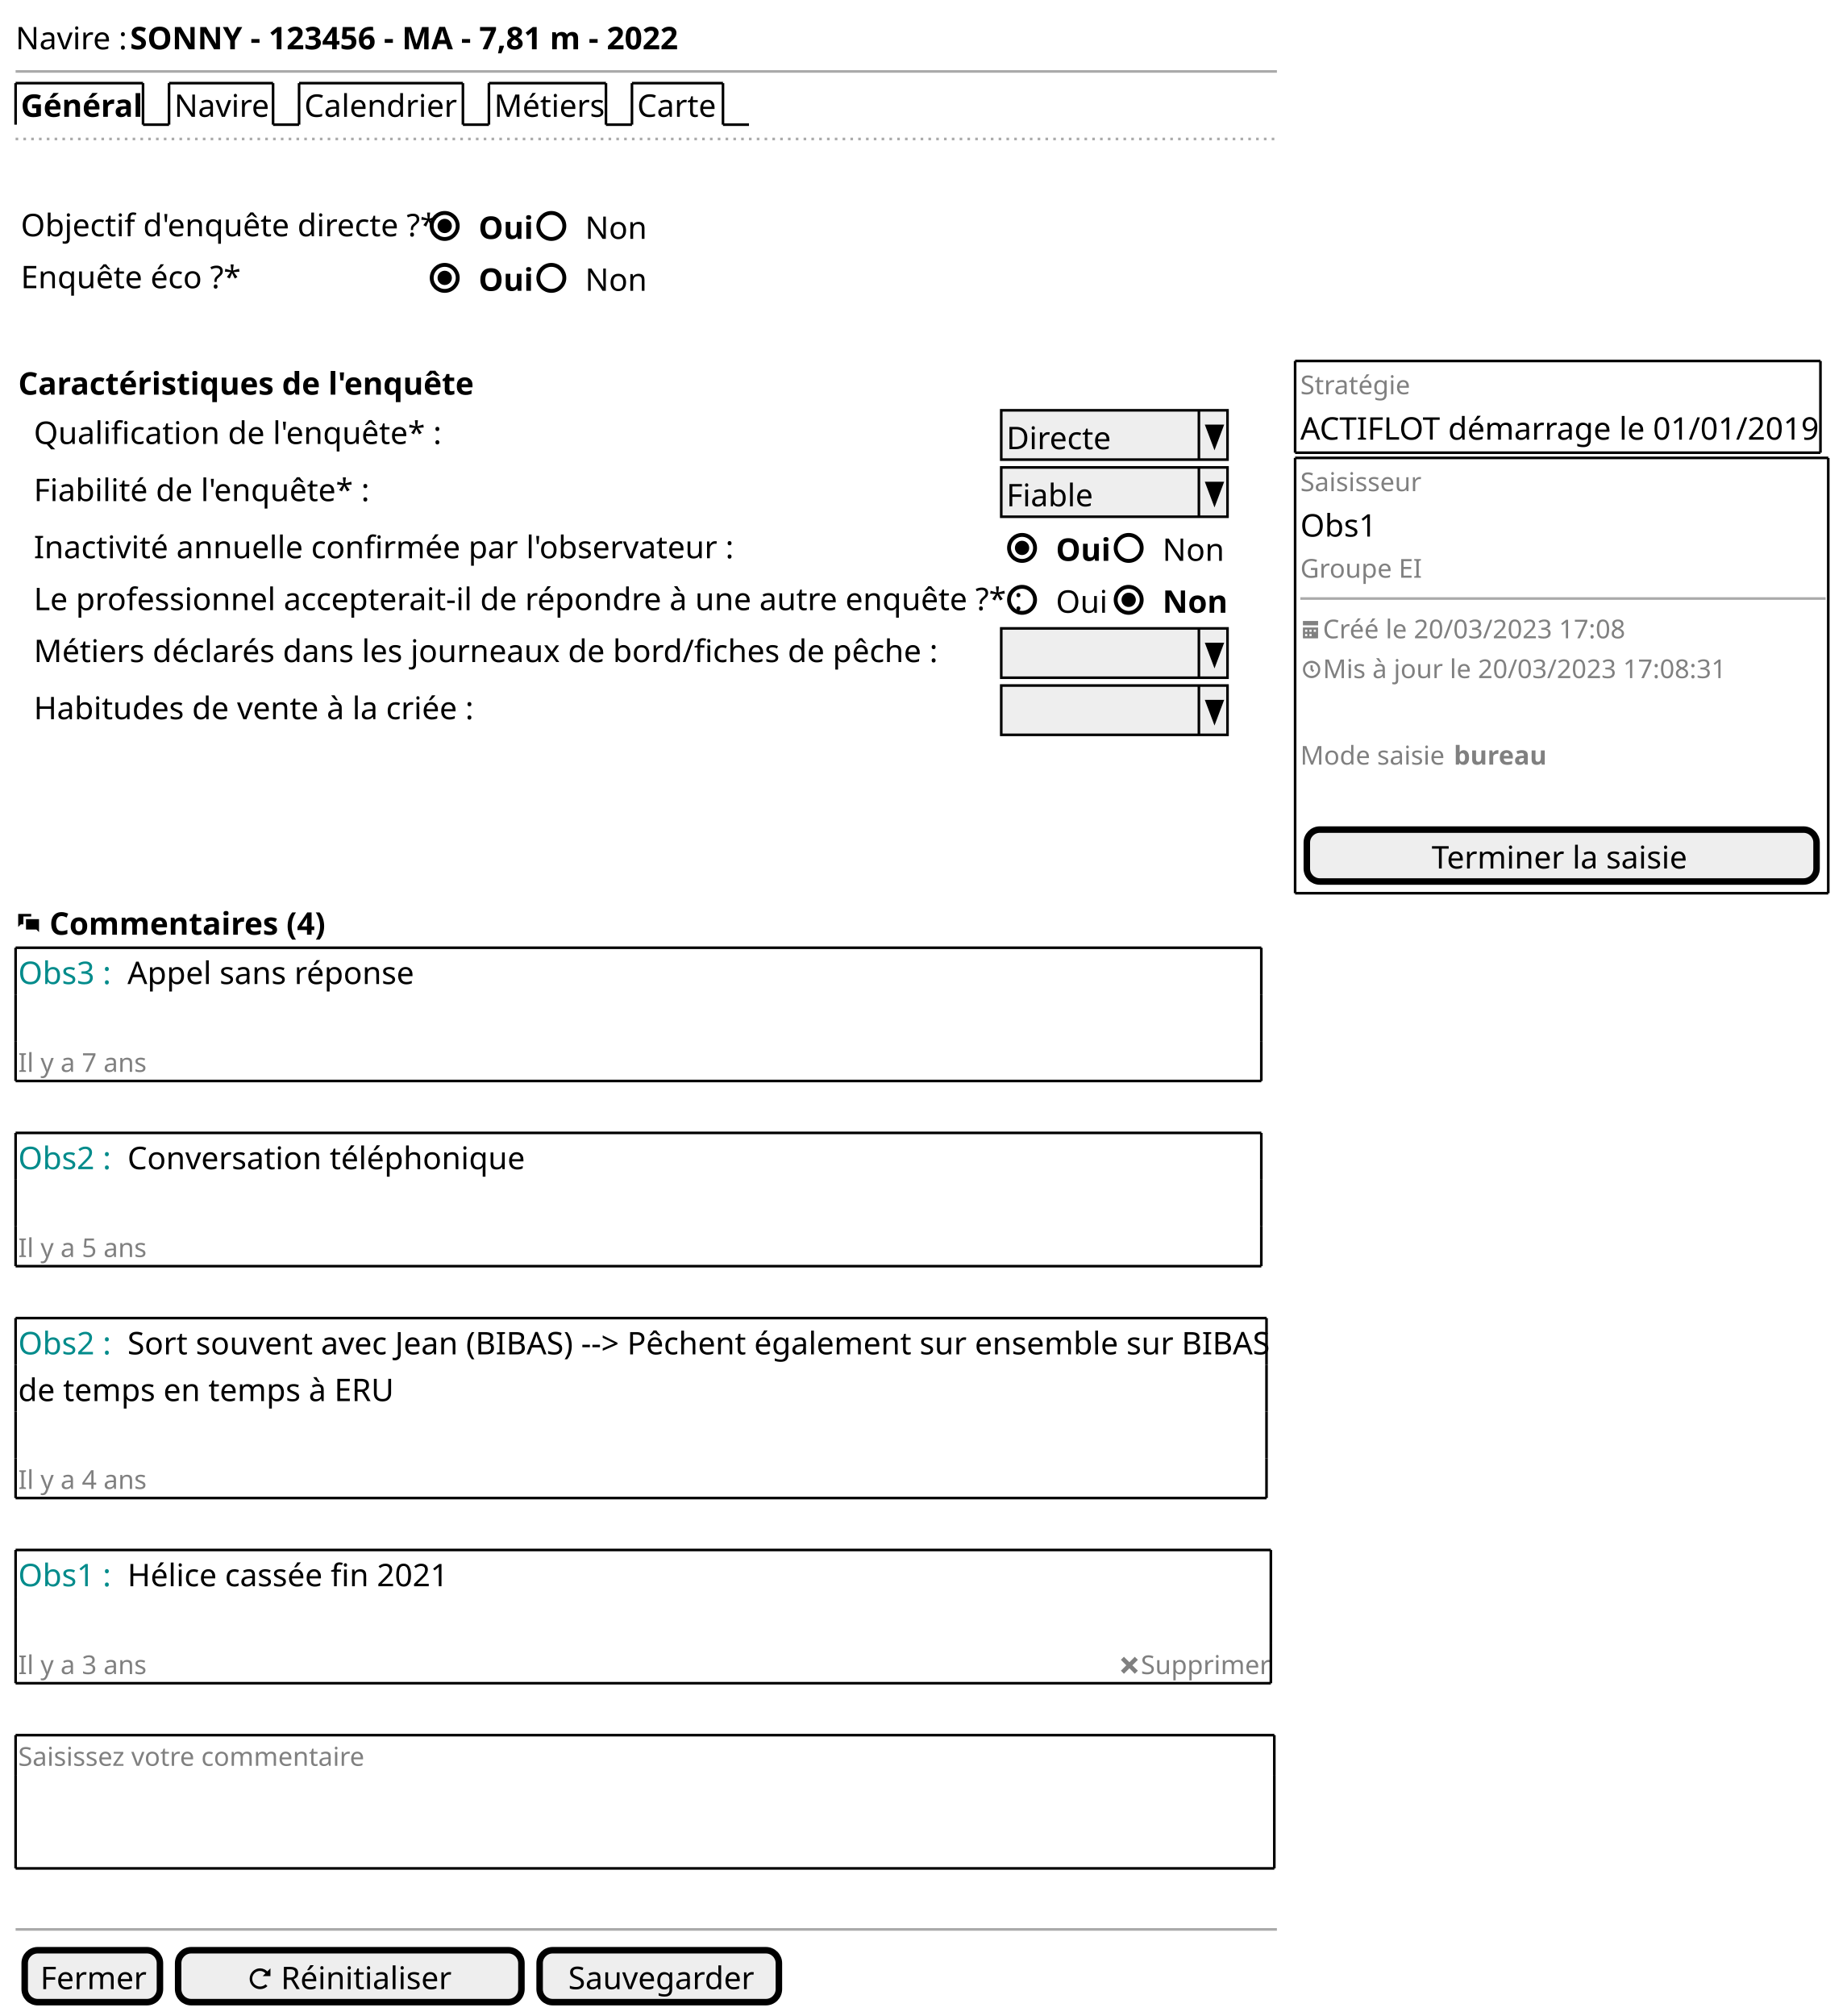
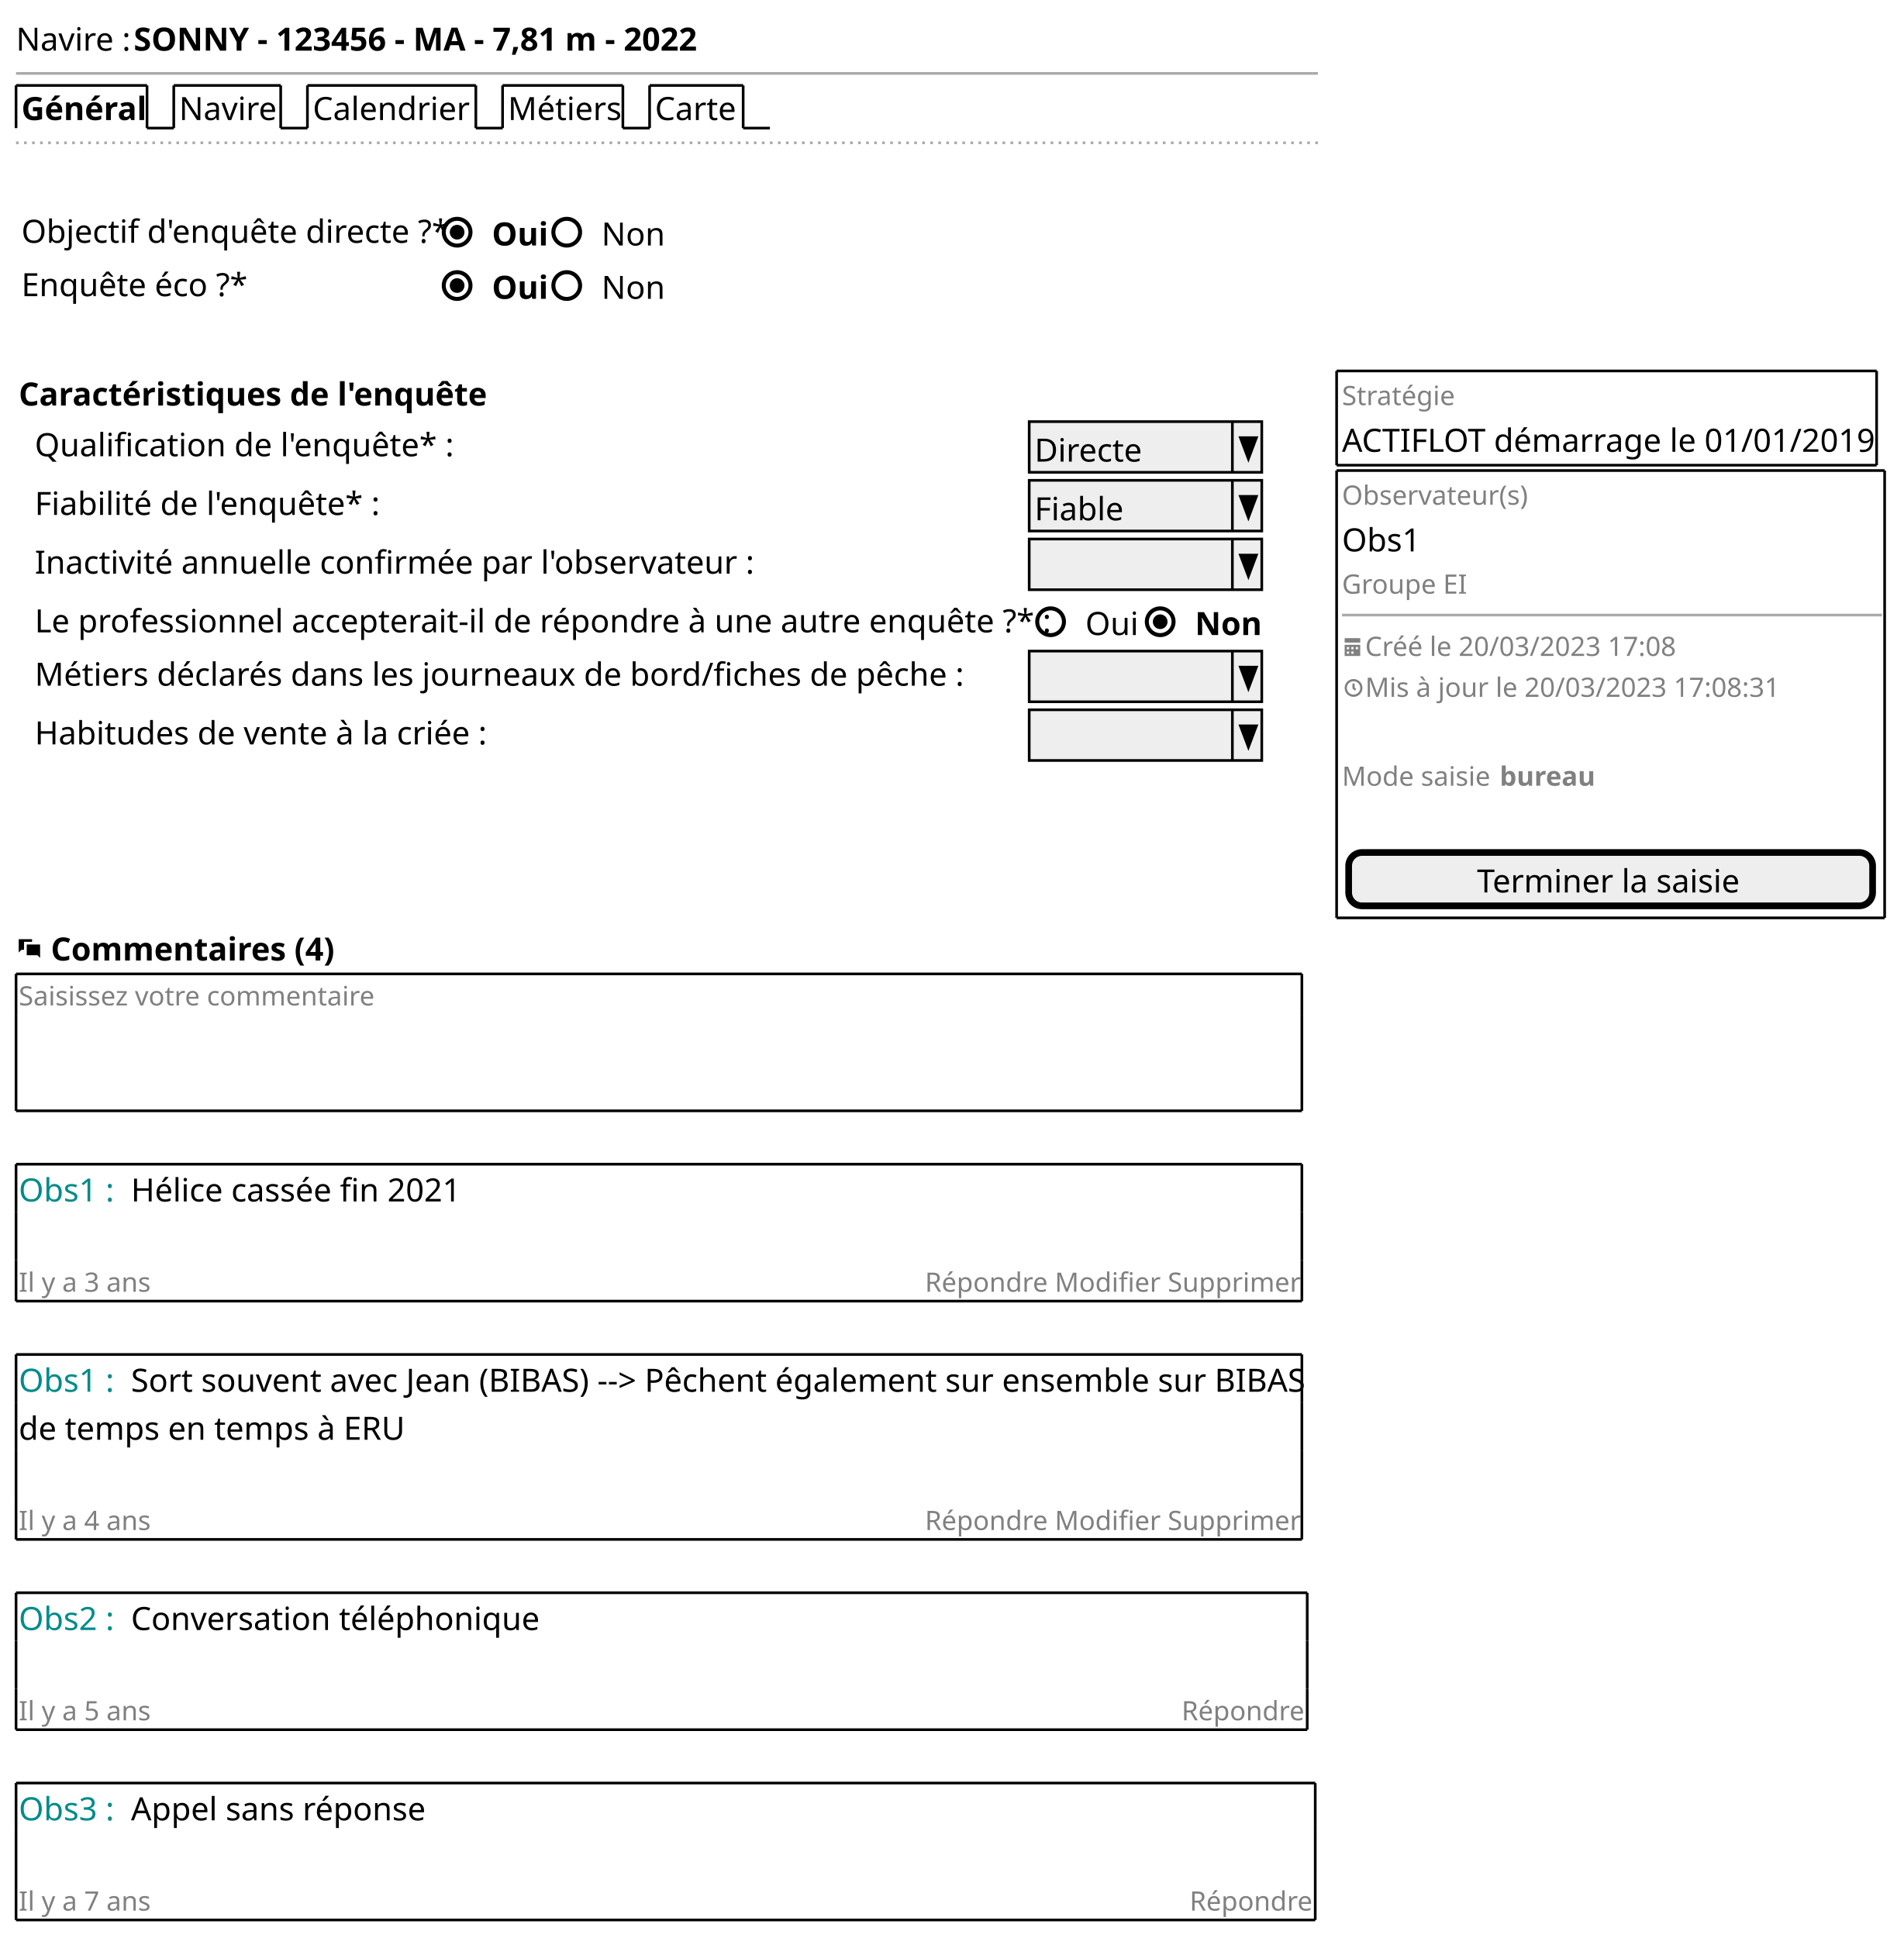
- <svg xmlns="http://www.w3.org/2000/svg" contentStyleType="text/css" height="775px" preserveAspectRatio="none" style="width:710px;height:775px;background:#FFFFFF;" version="1.1" viewBox="0 0 710 775" width="710px" zoomAndPan="magnify">
+ <svg xmlns="http://www.w3.org/2000/svg" contentStyleType="text/css" height="725px" preserveAspectRatio="none" style="width:712px;height:725px;background:#FFFFFF;" version="1.1" viewBox="0 0 712 725" width="712px" zoomAndPan="magnify">
  <defs />
  <g>
    <text fill="#000000" font-family="sans-serif" font-size="12" lengthAdjust="spacing" textLength="41" x="6" y="18.949">Navire :</text>
    <text fill="#000000" font-family="sans-serif" font-size="12" font-weight="bold" lengthAdjust="spacing" textLength="206" x="50" y="18.949">SONNY - 123456 - MA - 7,81 m - 2022</text>
-     <line style="stroke:#AAAAAA;stroke-width:1.0;" x1="6" x2="491" y1="27.461" y2="27.461" />
+     <line style="stroke:#AAAAAA;stroke-width:1.0;" x1="6" x2="493" y1="27.461" y2="27.461" />
    <text fill="#000000" font-family="sans-serif" font-size="12" font-weight="bold" lengthAdjust="spacing" textLength="44" x="8" y="44.91">Général</text>
    <line style="stroke:#000000;stroke-width:1.0;" x1="6" x2="6" y1="31.961" y2="47.922" />
    <line style="stroke:#000000;stroke-width:1.0;" x1="6" x2="55" y1="31.961" y2="31.961" />
    <line style="stroke:#000000;stroke-width:1.0;" x1="55" x2="55" y1="31.961" y2="47.922" />
    <line style="stroke:#000000;stroke-width:1.0;" x1="55" x2="65" y1="47.922" y2="47.922" />
    <text fill="#000000" font-family="sans-serif" font-size="12" lengthAdjust="spacing" textLength="35" x="67" y="44.91">Navire</text>
    <line style="stroke:#000000;stroke-width:1.0;" x1="65" x2="65" y1="31.961" y2="47.922" />
    <line style="stroke:#000000;stroke-width:1.0;" x1="65" x2="105" y1="31.961" y2="31.961" />
    <line style="stroke:#000000;stroke-width:1.0;" x1="105" x2="105" y1="31.961" y2="47.922" />
    <line style="stroke:#000000;stroke-width:1.0;" x1="105" x2="115" y1="47.922" y2="47.922" />
    <text fill="#000000" font-family="sans-serif" font-size="12" lengthAdjust="spacing" textLength="58" x="117" y="44.91">Calendrier</text>
    <line style="stroke:#000000;stroke-width:1.0;" x1="115" x2="115" y1="31.961" y2="47.922" />
    <line style="stroke:#000000;stroke-width:1.0;" x1="115" x2="178" y1="31.961" y2="31.961" />
    <line style="stroke:#000000;stroke-width:1.0;" x1="178" x2="178" y1="31.961" y2="47.922" />
    <line style="stroke:#000000;stroke-width:1.0;" x1="178" x2="188" y1="47.922" y2="47.922" />
    <text fill="#000000" font-family="sans-serif" font-size="12" lengthAdjust="spacing" textLength="40" x="190" y="44.91">Métiers</text>
    <line style="stroke:#000000;stroke-width:1.0;" x1="188" x2="188" y1="31.961" y2="47.922" />
    <line style="stroke:#000000;stroke-width:1.0;" x1="188" x2="233" y1="31.961" y2="31.961" />
    <line style="stroke:#000000;stroke-width:1.0;" x1="233" x2="233" y1="31.961" y2="47.922" />
    <line style="stroke:#000000;stroke-width:1.0;" x1="233" x2="243" y1="47.922" y2="47.922" />
    <text fill="#000000" font-family="sans-serif" font-size="12" lengthAdjust="spacing" textLength="30" x="245" y="44.91">Carte</text>
    <line style="stroke:#000000;stroke-width:1.0;" x1="243" x2="243" y1="31.961" y2="47.922" />
    <line style="stroke:#000000;stroke-width:1.0;" x1="243" x2="278" y1="31.961" y2="31.961" />
    <line style="stroke:#000000;stroke-width:1.0;" x1="278" x2="278" y1="31.961" y2="47.922" />
    <line style="stroke:#000000;stroke-width:1.0;" x1="278" x2="288" y1="47.922" y2="47.922" />
-     <line style="stroke:#AAAAAA;stroke-width:1.0;stroke-dasharray:1.0,2.0;" x1="6" x2="491" y1="53.422" y2="53.422" />
+     <line style="stroke:#AAAAAA;stroke-width:1.0;stroke-dasharray:1.0,2.0;" x1="6" x2="493" y1="53.422" y2="53.422" />
    <text fill="#000000" font-family="sans-serif" font-size="12" lengthAdjust="spacing" textLength="153" x="8" y="90.832">Objectif d'enquête directe ?*</text>
    <text fill="#000000" font-family="sans-serif" font-size="12" font-weight="bold" lengthAdjust="spacing" textLength="19" x="184" y="91.832">Oui</text>
    <ellipse cx="171" cy="86.863" fill="none" rx="5" ry="5" style="stroke:#000000;stroke-width:1.5;" />
    <ellipse cx="171" cy="86.863" fill="#000000" rx="2" ry="2" style="stroke:#000000;stroke-width:1.5;" />
    <text fill="#000000" font-family="sans-serif" font-size="12" lengthAdjust="spacing" textLength="23" x="225" y="91.832">Non</text>
    <ellipse cx="212" cy="86.863" fill="none" rx="5" ry="5" style="stroke:#000000;stroke-width:1.5;" />
    <text fill="#000000" font-family="sans-serif" font-size="12" lengthAdjust="spacing" textLength="84" x="8" y="110.793">Enquête éco ?*</text>
    <text fill="#000000" font-family="sans-serif" font-size="12" font-weight="bold" lengthAdjust="spacing" textLength="19" x="184" y="111.793">Oui</text>
    <ellipse cx="171" cy="106.824" fill="none" rx="5" ry="5" style="stroke:#000000;stroke-width:1.5;" />
    <ellipse cx="171" cy="106.824" fill="#000000" rx="2" ry="2" style="stroke:#000000;stroke-width:1.5;" />
    <text fill="#000000" font-family="sans-serif" font-size="12" lengthAdjust="spacing" textLength="23" x="225" y="111.793">Non</text>
    <ellipse cx="212" cy="106.824" fill="none" rx="5" ry="5" style="stroke:#000000;stroke-width:1.5;" />
    <text fill="#000000" font-family="sans-serif" font-size="12" font-weight="bold" lengthAdjust="spacing" textLength="167" x="7" y="151.715">Caractéristiques de l'enquête</text>
    <text fill="#000000" font-family="sans-serif" font-size="12" lengthAdjust="spacing" textLength="149" x="13" y="170.676">Qualification de l'enquête* :</text>
    <rect fill="#EEEEEE" height="18.961" style="stroke:#000000;stroke-width:1.0;" width="87" x="385" y="157.727" />
    <text fill="#000000" font-family="sans-serif" font-size="12" lengthAdjust="spacing" textLength="39" x="387" y="172.676">Directe</text>
    <line style="stroke:#000000;stroke-width:1.0;" x1="461" x2="461" y1="157.727" y2="176.688" />
    <polygon fill="#000000" points="464,163.727,470,163.727,467,171.688" style="stroke:#000000;stroke-width:1.0;" />
    <text fill="#000000" font-family="sans-serif" font-size="12" lengthAdjust="spacing" textLength="124" x="13" y="192.637">Fiabilité de l'enquête* :</text>
    <rect fill="#EEEEEE" height="18.961" style="stroke:#000000;stroke-width:1.0;" width="87" x="385" y="179.688" />
    <text fill="#000000" font-family="sans-serif" font-size="12" lengthAdjust="spacing" textLength="34" x="387" y="194.637">Fiable</text>
    <line style="stroke:#000000;stroke-width:1.0;" x1="461" x2="461" y1="179.688" y2="198.648" />
    <polygon fill="#000000" points="464,185.688,470,185.688,467,193.648" style="stroke:#000000;stroke-width:1.0;" />
    <text fill="#000000" font-family="sans-serif" font-size="12" lengthAdjust="spacing" textLength="256" x="13" y="214.598">Inactivité annuelle confirmée par l'observateur :</text>
-     <text fill="#000000" font-family="sans-serif" font-size="12" font-weight="bold" lengthAdjust="spacing" textLength="19" x="406" y="215.598">Oui</text>
-     <ellipse cx="393" cy="210.629" fill="none" rx="5" ry="5" style="stroke:#000000;stroke-width:1.5;" />
-     <ellipse cx="393" cy="210.629" fill="#000000" rx="2" ry="2" style="stroke:#000000;stroke-width:1.5;" />
-     <text fill="#000000" font-family="sans-serif" font-size="12" lengthAdjust="spacing" textLength="23" x="447" y="215.598">Non</text>
-     <ellipse cx="434" cy="210.629" fill="none" rx="5" ry="5" style="stroke:#000000;stroke-width:1.5;" />
-     <text fill="#000000" font-family="sans-serif" font-size="12" lengthAdjust="spacing" textLength="370" x="13" y="234.559">Le professionnel accepterait-il de répondre à une autre enquête ?* :</text>
-     <text fill="#000000" font-family="sans-serif" font-size="12" lengthAdjust="spacing" textLength="19" x="406" y="235.559">Oui</text>
-     <ellipse cx="393" cy="230.59" fill="none" rx="5" ry="5" style="stroke:#000000;stroke-width:1.5;" />
-     <text fill="#000000" font-family="sans-serif" font-size="12" font-weight="bold" lengthAdjust="spacing" textLength="22" x="447" y="235.559">Non</text>
-     <ellipse cx="434" cy="230.59" fill="none" rx="5" ry="5" style="stroke:#000000;stroke-width:1.5;" />
-     <ellipse cx="434" cy="230.59" fill="#000000" rx="2" ry="2" style="stroke:#000000;stroke-width:1.5;" />
-     <text fill="#000000" font-family="sans-serif" font-size="12" lengthAdjust="spacing" textLength="340" x="13" y="254.519">Métiers déclarés dans les journeaux de bord/fiches de pêche :</text>
-     <rect fill="#EEEEEE" height="18.961" style="stroke:#000000;stroke-width:1.0;" width="87" x="385" y="241.57" />
-     <text fill="#000000" font-family="sans-serif" font-size="12" lengthAdjust="spacing" textLength="3" x="387" y="256.519"> </text>
-     <line style="stroke:#000000;stroke-width:1.0;" x1="461" x2="461" y1="241.57" y2="260.531" />
-     <polygon fill="#000000" points="464,247.57,470,247.57,467,255.531" style="stroke:#000000;stroke-width:1.0;" />
-     <text fill="#000000" font-family="sans-serif" font-size="12" lengthAdjust="spacing" textLength="165" x="13" y="276.481">Habitudes de vente à la criée :</text>
-     <rect fill="#EEEEEE" height="18.961" style="stroke:#000000;stroke-width:1.0;" width="87" x="385" y="263.531" />
-     <text fill="#000000" font-family="sans-serif" font-size="12" lengthAdjust="spacing" textLength="3" x="387" y="278.481"> </text>
-     <line style="stroke:#000000;stroke-width:1.0;" x1="461" x2="461" y1="263.531" y2="282.492" />
-     <polygon fill="#000000" points="464,269.531,470,269.531,467,277.492" style="stroke:#000000;stroke-width:1.0;" />
-     <text fill="#808080" font-family="sans-serif" font-size="10" lengthAdjust="spacing" textLength="43" x="500" y="151.557">Stratégie</text>
-     <text fill="#000000" font-family="sans-serif" font-size="12" lengthAdjust="spacing" textLength="198" x="500" y="169.016">ACTIFLOT démarrage le 01/01/2019</text>
-     <line style="stroke:#000000;stroke-width:1.0;" x1="498" x2="700" y1="138.766" y2="138.766" />
-     <line style="stroke:#000000;stroke-width:1.0;" x1="498" x2="700" y1="174.027" y2="174.027" />
-     <line style="stroke:#000000;stroke-width:1.0;" x1="498" x2="498" y1="138.766" y2="174.027" />
-     <line style="stroke:#000000;stroke-width:1.0;" x1="700" x2="700" y1="138.766" y2="174.027" />
-     <text fill="#808080" font-family="sans-serif" font-size="10" lengthAdjust="spacing" textLength="46" x="500" y="188.818">Saisisseur</text>
-     <text fill="#000000" font-family="sans-serif" font-size="12" lengthAdjust="spacing" textLength="30" x="500" y="206.277">Obs1</text>
-     <text fill="#808080" font-family="sans-serif" font-size="10" lengthAdjust="spacing" textLength="48" x="500" y="222.08">Groupe EI</text>
-     <line style="stroke:#AAAAAA;stroke-width:1.0;" x1="500" x2="702" y1="230.09" y2="230.09" />
-     <path d="M501,238.724 L501,240.391 L506.833,240.391 L506.833,238.724 L501,238.724 M501,241.224 L501,245.316 C501,245.357 501.033,245.391 501.075,245.391 L506.75,245.391 C506.792,245.391 506.825,245.357 506.825,245.316 L506.825,241.224 L500.992,241.224 M501.833,242.057 L502.667,242.057 L502.667,242.891 L501.833,242.891 L501.833,242.057 M503.5,242.057 L504.333,242.057 L504.333,242.891 L503.5,242.891 L503.5,242.057 M505.167,242.057 L506,242.057 L506,242.891 L505.167,242.891 L505.167,242.057 M501.833,243.724 L502.667,243.724 L502.667,244.557 L501.833,244.557 L501.833,243.724 M503.5,243.724 L504.333,243.724 L504.333,244.557 L503.5,244.557 L503.5,243.724 " fill="#808080" style="stroke:;stroke-width:0.0;stroke-dasharray:;" />
-     <text fill="#808080" font-family="sans-serif" font-size="10" lengthAdjust="spacing" textLength="121" x="508.667" y="245.381">Créé le 20/03/2023 17:08</text>
-     <path d="M504.333,254.025 C502.5,254.025 501,255.525 501,257.358 C501,259.191 502.5,260.691 504.333,260.691 C506.167,260.691 507.667,259.191 507.667,257.358 C507.667,255.525 506.167,254.025 504.333,254.025 M504.333,254.858 C505.717,254.858 506.833,255.975 506.833,257.358 C506.833,258.741 505.717,259.858 504.333,259.858 C502.95,259.858 501.833,258.741 501.833,257.358 C501.833,255.975 502.95,254.858 504.333,254.858 M503.917,255.691 L503.917,257.541 L504.05,257.65 L504.467,258.066 L504.75,258.383 L505.35,257.783 L505.033,257.5 L504.75,257.216 L504.75,255.708 L503.917,255.708 " fill="#808080" style="stroke:;stroke-width:0.0;stroke-dasharray:;" />
-     <text fill="#808080" font-family="sans-serif" font-size="10" lengthAdjust="spacing" textLength="160" x="508.667" y="260.682">Mis à jour le 20/03/2023 17:08:31</text>
-     <text fill="#808080" font-family="sans-serif" font-size="10" lengthAdjust="spacing" textLength="56" x="500" y="293.943">Mode saisie</text>
-     <text fill="#808080" font-family="sans-serif" font-size="10" font-weight="bold" lengthAdjust="spacing" textLength="34" x="559" y="293.943">bureau</text>
-     <rect fill="#EEEEEE" height="19.961" rx="5" ry="5" style="stroke:#000000;stroke-width:2.5;" width="196" x="502.5" y="318.914" />
-     <text fill="#000000" font-family="sans-serif" font-size="12" lengthAdjust="spacing" textLength="100" x="550.5" y="333.863">Terminer la saisie</text>
-     <line style="stroke:#000000;stroke-width:1.0;" x1="498" x2="703" y1="176.027" y2="176.027" />
-     <line style="stroke:#000000;stroke-width:1.0;" x1="498" x2="703" y1="343.375" y2="343.375" />
-     <line style="stroke:#000000;stroke-width:1.0;" x1="498" x2="498" y1="176.027" y2="343.375" />
-     <line style="stroke:#000000;stroke-width:1.0;" x1="703" x2="703" y1="176.027" y2="343.375" />
+     <rect fill="#EEEEEE" height="18.961" style="stroke:#000000;stroke-width:1.0;" width="87" x="385" y="201.648" />
+     <text fill="#000000" font-family="sans-serif" font-size="12" lengthAdjust="spacing" textLength="3" x="387" y="216.598"> </text>
+     <line style="stroke:#000000;stroke-width:1.0;" x1="461" x2="461" y1="201.648" y2="220.609" />
+     <polygon fill="#000000" points="464,207.648,470,207.648,467,215.609" style="stroke:#000000;stroke-width:1.0;" />
+     <text fill="#000000" font-family="sans-serif" font-size="12" lengthAdjust="spacing" textLength="370" x="13" y="236.559">Le professionnel accepterait-il de répondre à une autre enquête ?* :</text>
+     <text fill="#000000" font-family="sans-serif" font-size="12" lengthAdjust="spacing" textLength="19" x="406" y="237.559">Oui</text>
+     <ellipse cx="393" cy="232.59" fill="none" rx="5" ry="5" style="stroke:#000000;stroke-width:1.5;" />
+     <text fill="#000000" font-family="sans-serif" font-size="12" font-weight="bold" lengthAdjust="spacing" textLength="22" x="447" y="237.559">Non</text>
+     <ellipse cx="434" cy="232.59" fill="none" rx="5" ry="5" style="stroke:#000000;stroke-width:1.5;" />
+     <ellipse cx="434" cy="232.59" fill="#000000" rx="2" ry="2" style="stroke:#000000;stroke-width:1.5;" />
+     <text fill="#000000" font-family="sans-serif" font-size="12" lengthAdjust="spacing" textLength="340" x="13" y="256.519">Métiers déclarés dans les journeaux de bord/fiches de pêche :</text>
+     <rect fill="#EEEEEE" height="18.961" style="stroke:#000000;stroke-width:1.0;" width="87" x="385" y="243.57" />
+     <text fill="#000000" font-family="sans-serif" font-size="12" lengthAdjust="spacing" textLength="3" x="387" y="258.519"> </text>
+     <line style="stroke:#000000;stroke-width:1.0;" x1="461" x2="461" y1="243.57" y2="262.531" />
+     <polygon fill="#000000" points="464,249.57,470,249.57,467,257.531" style="stroke:#000000;stroke-width:1.0;" />
+     <text fill="#000000" font-family="sans-serif" font-size="12" lengthAdjust="spacing" textLength="165" x="13" y="278.481">Habitudes de vente à la criée :</text>
+     <rect fill="#EEEEEE" height="18.961" style="stroke:#000000;stroke-width:1.0;" width="87" x="385" y="265.531" />
+     <text fill="#000000" font-family="sans-serif" font-size="12" lengthAdjust="spacing" textLength="3" x="387" y="280.481"> </text>
+     <line style="stroke:#000000;stroke-width:1.0;" x1="461" x2="461" y1="265.531" y2="284.492" />
+     <polygon fill="#000000" points="464,271.531,470,271.531,467,279.492" style="stroke:#000000;stroke-width:1.0;" />
+     <text fill="#808080" font-family="sans-serif" font-size="10" lengthAdjust="spacing" textLength="43" x="502" y="151.557">Stratégie</text>
+     <text fill="#000000" font-family="sans-serif" font-size="12" lengthAdjust="spacing" textLength="198" x="502" y="169.016">ACTIFLOT démarrage le 01/01/2019</text>
+     <line style="stroke:#000000;stroke-width:1.0;" x1="500" x2="702" y1="138.766" y2="138.766" />
+     <line style="stroke:#000000;stroke-width:1.0;" x1="500" x2="702" y1="174.027" y2="174.027" />
+     <line style="stroke:#000000;stroke-width:1.0;" x1="500" x2="500" y1="138.766" y2="174.027" />
+     <line style="stroke:#000000;stroke-width:1.0;" x1="702" x2="702" y1="138.766" y2="174.027" />
+     <text fill="#808080" font-family="sans-serif" font-size="10" lengthAdjust="spacing" textLength="66" x="502" y="188.818">Observateur(s)</text>
+     <text fill="#000000" font-family="sans-serif" font-size="12" lengthAdjust="spacing" textLength="30" x="502" y="206.277">Obs1</text>
+     <text fill="#808080" font-family="sans-serif" font-size="10" lengthAdjust="spacing" textLength="48" x="502" y="222.08">Groupe EI</text>
+     <line style="stroke:#AAAAAA;stroke-width:1.0;" x1="502" x2="704" y1="230.09" y2="230.09" />
+     <path d="M503,238.724 L503,240.391 L508.833,240.391 L508.833,238.724 L503,238.724 M503,241.224 L503,245.316 C503,245.357 503.033,245.391 503.075,245.391 L508.75,245.391 C508.792,245.391 508.825,245.357 508.825,245.316 L508.825,241.224 L502.992,241.224 M503.833,242.057 L504.667,242.057 L504.667,242.891 L503.833,242.891 L503.833,242.057 M505.5,242.057 L506.333,242.057 L506.333,242.891 L505.5,242.891 L505.5,242.057 M507.167,242.057 L508,242.057 L508,242.891 L507.167,242.891 L507.167,242.057 M503.833,243.724 L504.667,243.724 L504.667,244.557 L503.833,244.557 L503.833,243.724 M505.5,243.724 L506.333,243.724 L506.333,244.557 L505.5,244.557 L505.5,243.724 " fill="#808080" style="stroke:;stroke-width:0.0;stroke-dasharray:;" />
+     <text fill="#808080" font-family="sans-serif" font-size="10" lengthAdjust="spacing" textLength="121" x="510.667" y="245.381">Créé le 20/03/2023 17:08</text>
+     <path d="M506.333,254.025 C504.5,254.025 503,255.525 503,257.358 C503,259.191 504.5,260.691 506.333,260.691 C508.167,260.691 509.667,259.191 509.667,257.358 C509.667,255.525 508.167,254.025 506.333,254.025 M506.333,254.858 C507.717,254.858 508.833,255.975 508.833,257.358 C508.833,258.741 507.717,259.858 506.333,259.858 C504.95,259.858 503.833,258.741 503.833,257.358 C503.833,255.975 504.95,254.858 506.333,254.858 M505.917,255.691 L505.917,257.541 L506.05,257.65 L506.467,258.066 L506.75,258.383 L507.35,257.783 L507.033,257.5 L506.75,257.216 L506.75,255.708 L505.917,255.708 " fill="#808080" style="stroke:;stroke-width:0.0;stroke-dasharray:;" />
+     <text fill="#808080" font-family="sans-serif" font-size="10" lengthAdjust="spacing" textLength="160" x="510.667" y="260.682">Mis à jour le 20/03/2023 17:08:31</text>
+     <text fill="#808080" font-family="sans-serif" font-size="10" lengthAdjust="spacing" textLength="56" x="502" y="293.943">Mode saisie</text>
+     <text fill="#808080" font-family="sans-serif" font-size="10" font-weight="bold" lengthAdjust="spacing" textLength="34" x="561" y="293.943">bureau</text>
+     <rect fill="#EEEEEE" height="19.961" rx="5" ry="5" style="stroke:#000000;stroke-width:2.5;" width="196" x="504.5" y="318.914" />
+     <text fill="#000000" font-family="sans-serif" font-size="12" lengthAdjust="spacing" textLength="100" x="552.5" y="333.863">Terminer la saisie</text>
+     <line style="stroke:#000000;stroke-width:1.0;" x1="500" x2="705" y1="176.027" y2="176.027" />
+     <line style="stroke:#000000;stroke-width:1.0;" x1="500" x2="705" y1="343.375" y2="343.375" />
+     <line style="stroke:#000000;stroke-width:1.0;" x1="500" x2="500" y1="176.027" y2="343.375" />
+     <line style="stroke:#000000;stroke-width:1.0;" x1="705" x2="705" y1="176.027" y2="343.375" />
    <path d="M7,351.336 L7,356.336 L8,355.336 L9,355.336 L9,352.336 L12,352.336 L12,351.336 L7,351.336 M10,353.336 L10,357.336 L14,357.336 L15,358.336 L15,353.336 L10,353.336 " fill="#000000" style="stroke:;stroke-width:0.0;stroke-dasharray:;" />
    <text fill="#000000" font-family="sans-serif" font-size="12" font-weight="bold" lengthAdjust="spacing" textLength="102" x="19" y="359.324">Commentaires (4)</text>
-     <text fill="#008B8B" font-family="sans-serif" font-size="12" lengthAdjust="spacing" textLength="36" x="7" y="378.285">Obs3 :</text>
-     <text fill="#000000" font-family="sans-serif" font-size="12" lengthAdjust="spacing" textLength="111" x="49" y="378.285">Appel sans réponse</text>
-     <text fill="#808080" font-family="sans-serif" font-size="10" lengthAdjust="spacing" textLength="51" x="7" y="412.049">Il y a 7 ans</text>
-     <line style="stroke:#000000;stroke-width:1.0;" x1="6" x2="485" y1="364.336" y2="364.336" />
-     <line style="stroke:#000000;stroke-width:1.0;" x1="6" x2="485" y1="415.559" y2="415.559" />
-     <line style="stroke:#000000;stroke-width:1.0;" x1="6" x2="6" y1="364.336" y2="382.297" />
-     <line style="stroke:#000000;stroke-width:1.0;" x1="485" x2="485" y1="382.297" y2="400.258" />
-     <line style="stroke:#000000;stroke-width:1.0;" x1="485" x2="485" y1="364.336" y2="382.297" />
-     <line style="stroke:#000000;stroke-width:1.0;" x1="6" x2="6" y1="400.258" y2="415.559" />
-     <line style="stroke:#000000;stroke-width:1.0;" x1="6" x2="6" y1="382.297" y2="400.258" />
-     <line style="stroke:#000000;stroke-width:1.0;" x1="485" x2="485" y1="400.258" y2="415.559" />
-     <text fill="#008B8B" font-family="sans-serif" font-size="12" lengthAdjust="spacing" textLength="36" x="7" y="449.469">Obs2 :</text>
-     <text fill="#000000" font-family="sans-serif" font-size="12" lengthAdjust="spacing" textLength="148" x="49" y="449.469">Conversation téléphonique</text>
-     <text fill="#808080" font-family="sans-serif" font-size="10" lengthAdjust="spacing" textLength="51" x="7" y="483.232">Il y a 5 ans</text>
-     <line style="stroke:#000000;stroke-width:1.0;" x1="6" x2="485" y1="435.519" y2="435.519" />
-     <line style="stroke:#000000;stroke-width:1.0;" x1="6" x2="485" y1="486.742" y2="486.742" />
+     <text fill="#808080" font-family="sans-serif" font-size="10" lengthAdjust="spacing" textLength="134" x="7" y="376.127">Saisissez votre commentaire</text>
+     <line style="stroke:#000000;stroke-width:1.0;" x1="6" x2="487" y1="364.336" y2="364.336" />
+     <line style="stroke:#000000;stroke-width:1.0;" x1="6" x2="487" y1="415.559" y2="415.559" />
+     <line style="stroke:#000000;stroke-width:1.0;" x1="6" x2="6" y1="364.336" y2="379.637" />
+     <line style="stroke:#000000;stroke-width:1.0;" x1="487" x2="487" y1="379.637" y2="397.598" />
+     <line style="stroke:#000000;stroke-width:1.0;" x1="487" x2="487" y1="364.336" y2="379.637" />
+     <line style="stroke:#000000;stroke-width:1.0;" x1="6" x2="6" y1="397.598" y2="415.559" />
+     <line style="stroke:#000000;stroke-width:1.0;" x1="6" x2="6" y1="379.637" y2="397.598" />
+     <line style="stroke:#000000;stroke-width:1.0;" x1="487" x2="487" y1="397.598" y2="415.559" />
+     <text fill="#008B8B" font-family="sans-serif" font-size="12" lengthAdjust="spacing" textLength="36" x="7" y="449.469">Obs1 :</text>
+     <text fill="#000000" font-family="sans-serif" font-size="12" lengthAdjust="spacing" textLength="126" x="49" y="449.469">Hélice cassée fin 2021</text>
+     <text fill="#808080" font-family="sans-serif" font-size="10" lengthAdjust="spacing" textLength="51" x="7" y="483.232">Il y a 3 ans</text>
+     <text fill="#808080" font-family="sans-serif" font-size="10" lengthAdjust="spacing" textLength="140" x="346" y="483.232">Répondre Modifier Supprimer</text>
+     <line style="stroke:#000000;stroke-width:1.0;" x1="6" x2="487" y1="435.519" y2="435.519" />
+     <line style="stroke:#000000;stroke-width:1.0;" x1="6" x2="487" y1="486.742" y2="486.742" />
    <line style="stroke:#000000;stroke-width:1.0;" x1="6" x2="6" y1="435.519" y2="453.481" />
-     <line style="stroke:#000000;stroke-width:1.0;" x1="485" x2="485" y1="453.481" y2="471.441" />
-     <line style="stroke:#000000;stroke-width:1.0;" x1="485" x2="485" y1="435.519" y2="453.481" />
+     <line style="stroke:#000000;stroke-width:1.0;" x1="487" x2="487" y1="453.481" y2="471.441" />
+     <line style="stroke:#000000;stroke-width:1.0;" x1="487" x2="487" y1="435.519" y2="453.481" />
    <line style="stroke:#000000;stroke-width:1.0;" x1="6" x2="6" y1="471.441" y2="486.742" />
    <line style="stroke:#000000;stroke-width:1.0;" x1="6" x2="6" y1="453.481" y2="471.441" />
-     <line style="stroke:#000000;stroke-width:1.0;" x1="485" x2="485" y1="471.441" y2="486.742" />
-     <text fill="#008B8B" font-family="sans-serif" font-size="12" lengthAdjust="spacing" textLength="36" x="7" y="520.652">Obs2 :</text>
+     <line style="stroke:#000000;stroke-width:1.0;" x1="487" x2="487" y1="471.441" y2="486.742" />
+     <text fill="#008B8B" font-family="sans-serif" font-size="12" lengthAdjust="spacing" textLength="36" x="7" y="520.652">Obs1 :</text>
    <text fill="#000000" font-family="sans-serif" font-size="12" lengthAdjust="spacing" textLength="437" x="49" y="520.652">Sort souvent avec Jean (BIBAS) --&gt; Pêchent également sur ensemble sur BIBAS</text>
    <text fill="#000000" font-family="sans-serif" font-size="12" lengthAdjust="spacing" textLength="146" x="7" y="538.613">de temps en temps à ERU</text>
    <text fill="#808080" font-family="sans-serif" font-size="10" lengthAdjust="spacing" textLength="51" x="7" y="572.377">Il y a 4 ans</text>
+     <text fill="#808080" font-family="sans-serif" font-size="10" lengthAdjust="spacing" textLength="140" x="346" y="572.377">Répondre Modifier Supprimer</text>
    <line style="stroke:#000000;stroke-width:1.0;" x1="6" x2="487" y1="506.703" y2="506.703" />
    <line style="stroke:#000000;stroke-width:1.0;" x1="6" x2="487" y1="575.887" y2="575.887" />
    <line style="stroke:#000000;stroke-width:1.0;" x1="6" x2="6" y1="506.703" y2="524.664" />
    <line style="stroke:#000000;stroke-width:1.0;" x1="487" x2="487" y1="524.664" y2="542.625" />
    <line style="stroke:#000000;stroke-width:1.0;" x1="487" x2="487" y1="506.703" y2="524.664" />
    <line style="stroke:#000000;stroke-width:1.0;" x1="6" x2="6" y1="560.586" y2="575.887" />
    <line style="stroke:#000000;stroke-width:1.0;" x1="6" x2="6" y1="542.625" y2="560.586" />
    <line style="stroke:#000000;stroke-width:1.0;" x1="487" x2="487" y1="560.586" y2="575.887" />
    <line style="stroke:#000000;stroke-width:1.0;" x1="6" x2="6" y1="524.664" y2="542.625" />
    <line style="stroke:#000000;stroke-width:1.0;" x1="487" x2="487" y1="542.625" y2="560.586" />
-     <text fill="#008B8B" font-family="sans-serif" font-size="12" lengthAdjust="spacing" textLength="36" x="7" y="609.797">Obs1 :</text>
-     <text fill="#000000" font-family="sans-serif" font-size="12" lengthAdjust="spacing" textLength="126" x="49" y="609.797">Hélice cassée fin 2021</text>
-     <text fill="#808080" font-family="sans-serif" font-size="10" lengthAdjust="spacing" textLength="51" x="7" y="643.561">Il y a 3 ans</text>
-     <path d="M432.175,636.904 L431,638.079 L431.6,638.679 L433.083,640.187 L431.6,641.67 L431,642.245 L432.175,643.445 L432.775,642.845 L434.283,641.337 L435.767,642.845 L436.342,643.445 L437.542,642.245 L436.942,641.67 L435.433,640.187 L436.942,638.679 L437.542,638.079 L436.342,636.904 L435.767,637.504 L434.283,638.987 L432.775,637.504 L432.175,636.904 " fill="#808080" style="stroke:;stroke-width:0.0;stroke-dasharray:;" />
-     <text fill="#808080" font-family="sans-serif" font-size="10" lengthAdjust="spacing" textLength="49" x="438.667" y="643.561">Supprimer</text>
-     <line style="stroke:#000000;stroke-width:1.0;" x1="6" x2="488.667" y1="595.848" y2="595.848" />
-     <line style="stroke:#000000;stroke-width:1.0;" x1="6" x2="488.667" y1="647.07" y2="647.07" />
+     <text fill="#008B8B" font-family="sans-serif" font-size="12" lengthAdjust="spacing" textLength="36" x="7" y="609.797">Obs2 :</text>
+     <text fill="#000000" font-family="sans-serif" font-size="12" lengthAdjust="spacing" textLength="148" x="49" y="609.797">Conversation téléphonique</text>
+     <text fill="#808080" font-family="sans-serif" font-size="10" lengthAdjust="spacing" textLength="51" x="7" y="643.561">Il y a 5 ans</text>
+     <text fill="#808080" font-family="sans-serif" font-size="10" lengthAdjust="spacing" textLength="46" x="442" y="643.561">Répondre</text>
+     <line style="stroke:#000000;stroke-width:1.0;" x1="6" x2="489" y1="595.848" y2="595.848" />
+     <line style="stroke:#000000;stroke-width:1.0;" x1="6" x2="489" y1="647.07" y2="647.07" />
    <line style="stroke:#000000;stroke-width:1.0;" x1="6" x2="6" y1="595.848" y2="613.809" />
-     <line style="stroke:#000000;stroke-width:1.0;" x1="488.667" x2="488.667" y1="613.809" y2="631.769" />
-     <line style="stroke:#000000;stroke-width:1.0;" x1="488.667" x2="488.667" y1="595.848" y2="613.809" />
+     <line style="stroke:#000000;stroke-width:1.0;" x1="489" x2="489" y1="613.809" y2="631.769" />
+     <line style="stroke:#000000;stroke-width:1.0;" x1="489" x2="489" y1="595.848" y2="613.809" />
    <line style="stroke:#000000;stroke-width:1.0;" x1="6" x2="6" y1="631.769" y2="647.07" />
    <line style="stroke:#000000;stroke-width:1.0;" x1="6" x2="6" y1="613.809" y2="631.769" />
-     <line style="stroke:#000000;stroke-width:1.0;" x1="488.667" x2="488.667" y1="631.769" y2="647.07" />
-     <text fill="#808080" font-family="sans-serif" font-size="10" lengthAdjust="spacing" textLength="134" x="7" y="678.822">Saisissez votre commentaire</text>
-     <line style="stroke:#000000;stroke-width:1.0;" x1="6" x2="490" y1="667.031" y2="667.031" />
-     <line style="stroke:#000000;stroke-width:1.0;" x1="6" x2="490" y1="718.254" y2="718.254" />
-     <line style="stroke:#000000;stroke-width:1.0;" x1="6" x2="6" y1="667.031" y2="682.332" />
-     <line style="stroke:#000000;stroke-width:1.0;" x1="490" x2="490" y1="682.332" y2="700.293" />
-     <line style="stroke:#000000;stroke-width:1.0;" x1="490" x2="490" y1="667.031" y2="682.332" />
-     <line style="stroke:#000000;stroke-width:1.0;" x1="6" x2="6" y1="700.293" y2="718.254" />
-     <line style="stroke:#000000;stroke-width:1.0;" x1="6" x2="6" y1="682.332" y2="700.293" />
-     <line style="stroke:#000000;stroke-width:1.0;" x1="490" x2="490" y1="700.293" y2="718.254" />
-     <line style="stroke:#AAAAAA;stroke-width:1.0;" x1="6" x2="491" y1="741.715" y2="741.715" />
-     <rect fill="#EEEEEE" height="19.961" rx="5" ry="5" style="stroke:#000000;stroke-width:2.5;" width="52" x="9.5" y="749.715" />
-     <text fill="#000000" font-family="sans-serif" font-size="12" lengthAdjust="spacing" textLength="40" x="15.5" y="764.664">Fermer</text>
-     <rect fill="#EEEEEE" height="19.961" rx="5" ry="5" style="stroke:#000000;stroke-width:2.5;" width="132" x="68.5" y="749.715" />
-     <path d="M100,756.676 C97.8,756.676 96,758.476 96,760.676 C96,762.876 97.8,764.676 100,764.676 C101.1,764.676 102.12,764.246 102.84,763.516 L102.12,762.796 C101.58,763.336 100.83,763.676 99.99,763.676 C98.33,763.676 96.99,762.336 96.99,760.676 C96.99,759.016 98.33,757.676 99.99,757.676 C100.82,757.676 101.54,758.036 102.08,758.586 L100.99,759.676 L103.99,759.676 L103.99,756.676 L102.8,757.866 C102.08,757.146 101.09,756.676 99.99,756.676 " fill="#000000" style="stroke:;stroke-width:0.0;stroke-dasharray:;" />
-     <text fill="#000000" font-family="sans-serif" font-size="12" lengthAdjust="spacing" textLength="66" x="108" y="764.664">Réinitialiser</text>
-     <rect fill="#EEEEEE" height="19.961" rx="5" ry="5" style="stroke:#000000;stroke-width:2.5;" width="92" x="207.5" y="749.715" />
-     <text fill="#000000" font-family="sans-serif" font-size="12" lengthAdjust="spacing" textLength="70" x="218.5" y="764.664">Sauvegarder</text>
+     <line style="stroke:#000000;stroke-width:1.0;" x1="489" x2="489" y1="631.769" y2="647.07" />
+     <text fill="#008B8B" font-family="sans-serif" font-size="12" lengthAdjust="spacing" textLength="36" x="7" y="680.981">Obs3 :</text>
+     <text fill="#000000" font-family="sans-serif" font-size="12" lengthAdjust="spacing" textLength="111" x="49" y="680.981">Appel sans réponse</text>
+     <text fill="#808080" font-family="sans-serif" font-size="10" lengthAdjust="spacing" textLength="51" x="7" y="714.744">Il y a 7 ans</text>
+     <text fill="#808080" font-family="sans-serif" font-size="10" lengthAdjust="spacing" textLength="46" x="445" y="714.744">Répondre</text>
+     <line style="stroke:#000000;stroke-width:1.0;" x1="6" x2="492" y1="667.031" y2="667.031" />
+     <line style="stroke:#000000;stroke-width:1.0;" x1="6" x2="492" y1="718.254" y2="718.254" />
+     <line style="stroke:#000000;stroke-width:1.0;" x1="6" x2="6" y1="667.031" y2="684.992" />
+     <line style="stroke:#000000;stroke-width:1.0;" x1="492" x2="492" y1="684.992" y2="702.953" />
+     <line style="stroke:#000000;stroke-width:1.0;" x1="492" x2="492" y1="667.031" y2="684.992" />
+     <line style="stroke:#000000;stroke-width:1.0;" x1="6" x2="6" y1="702.953" y2="718.254" />
+     <line style="stroke:#000000;stroke-width:1.0;" x1="6" x2="6" y1="684.992" y2="702.953" />
+     <line style="stroke:#000000;stroke-width:1.0;" x1="492" x2="492" y1="702.953" y2="718.254" />
  </g>
</svg>
